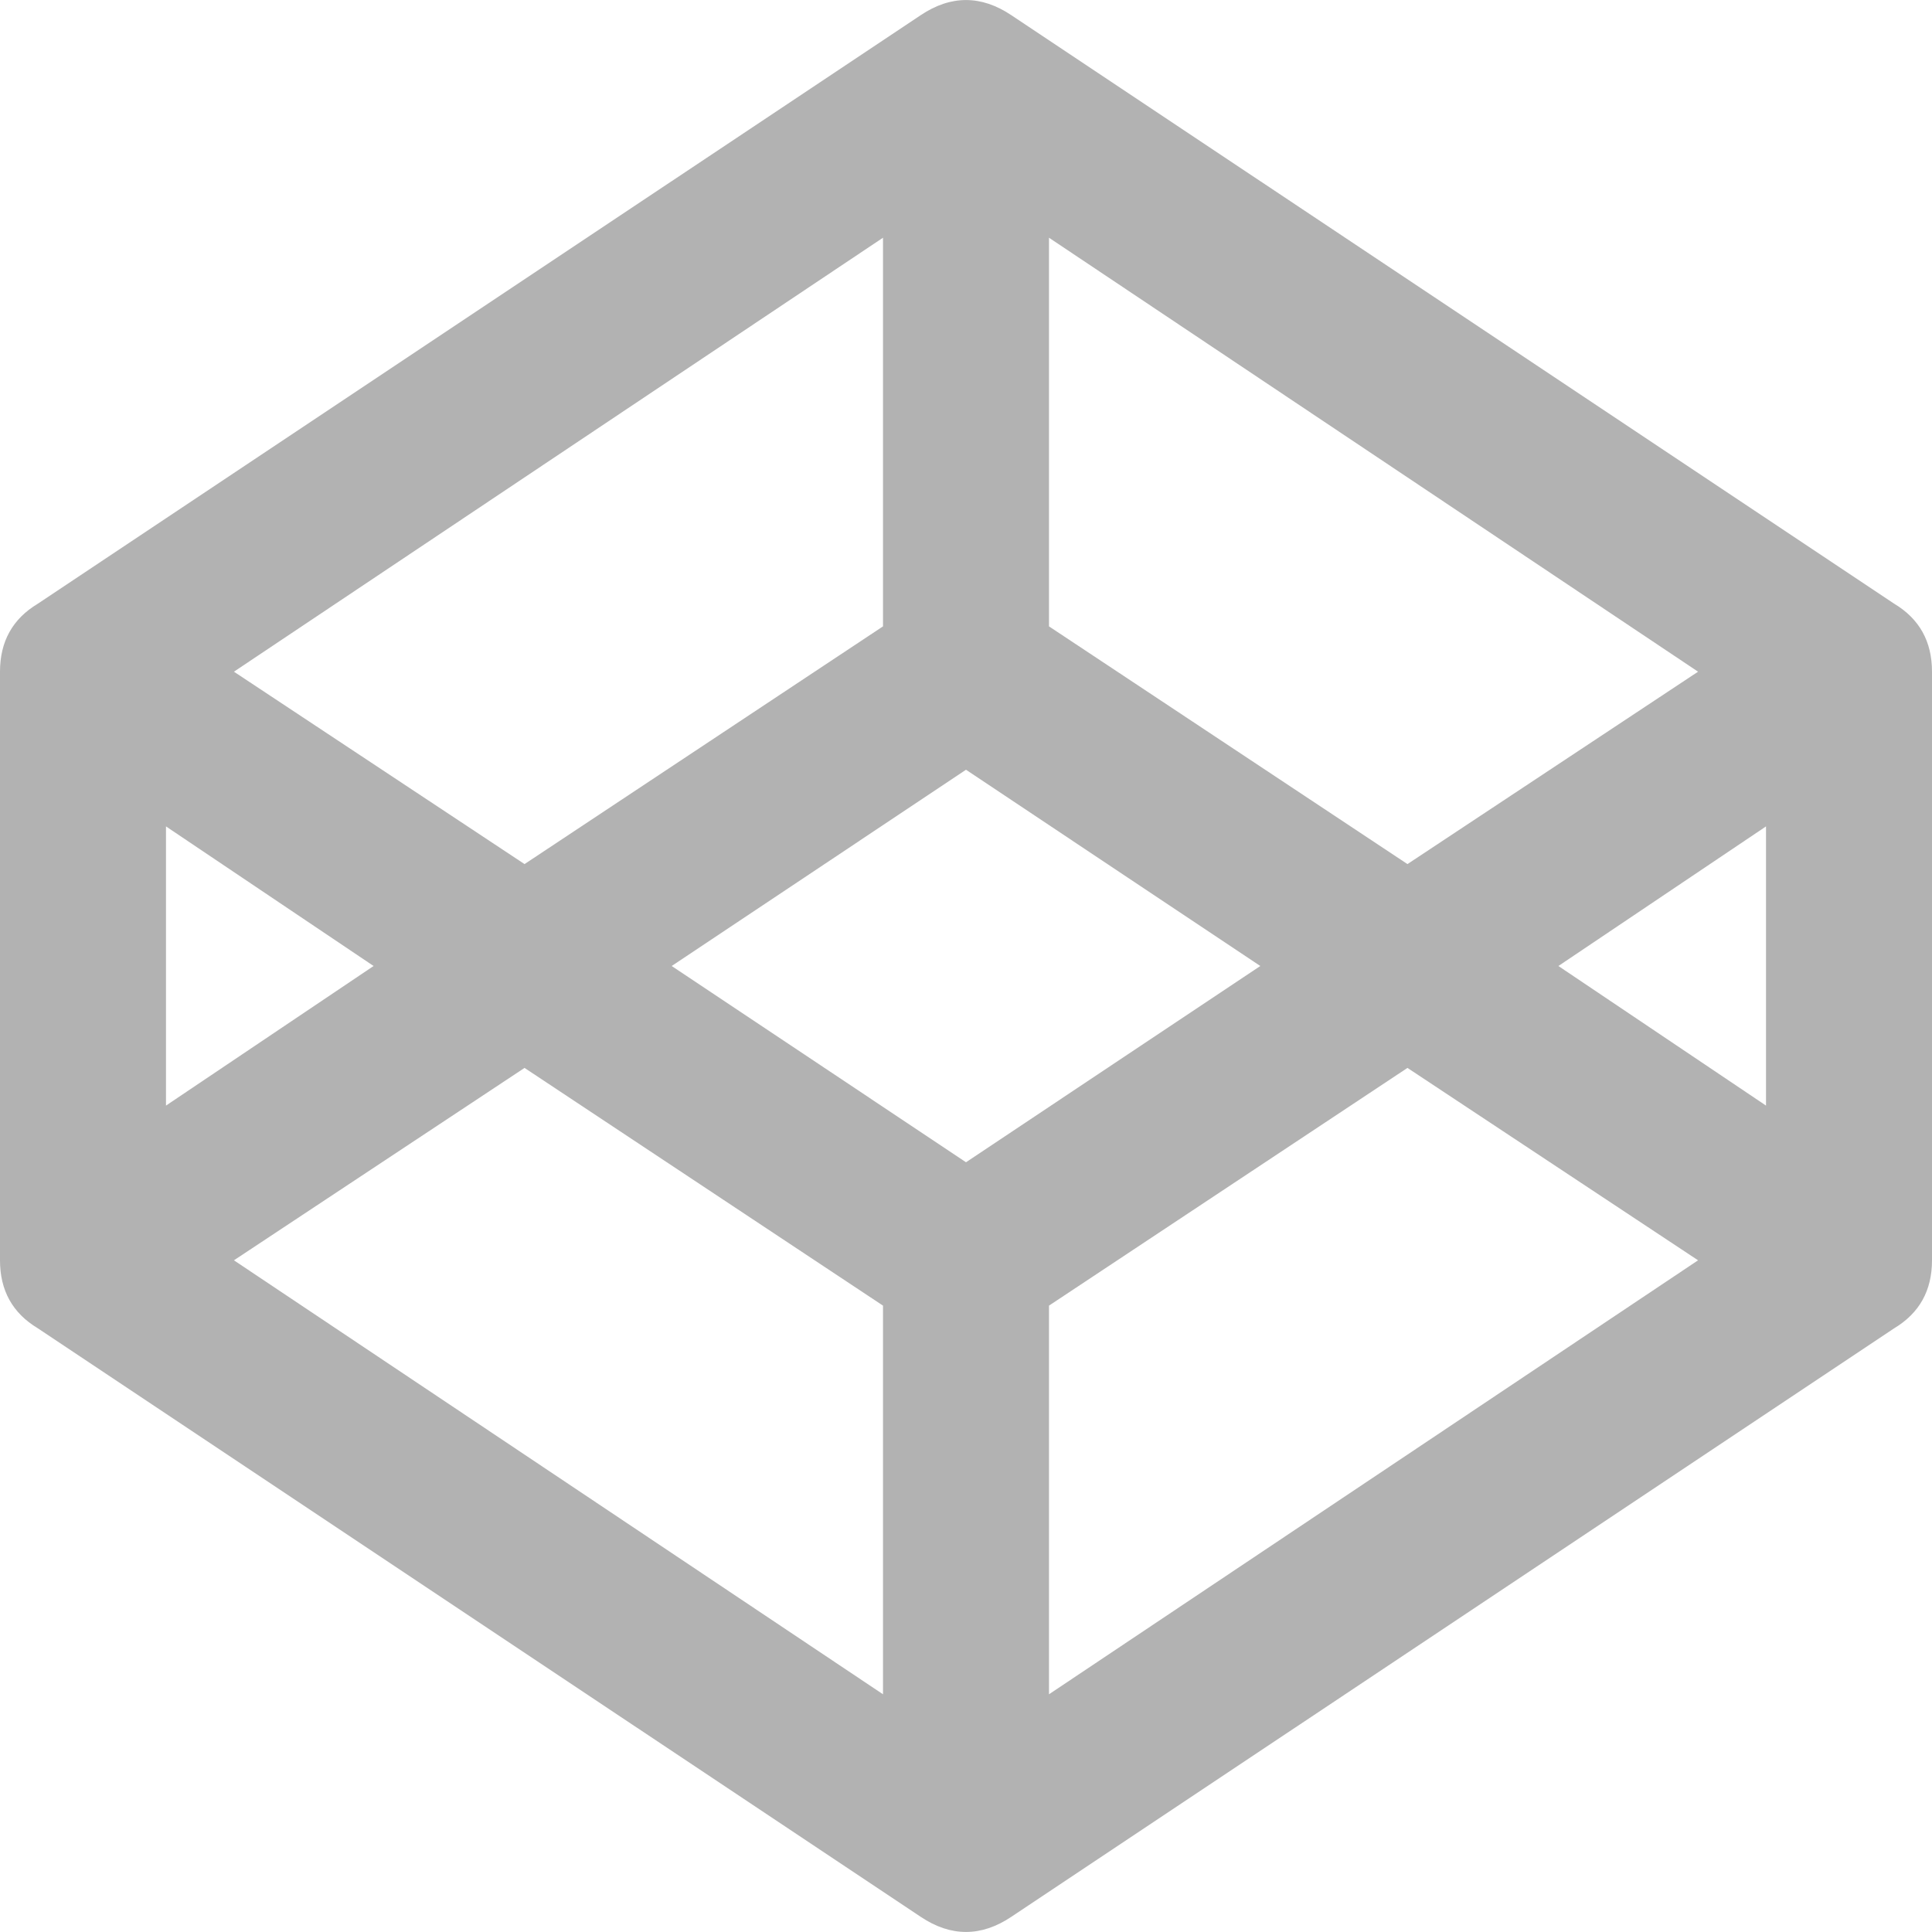
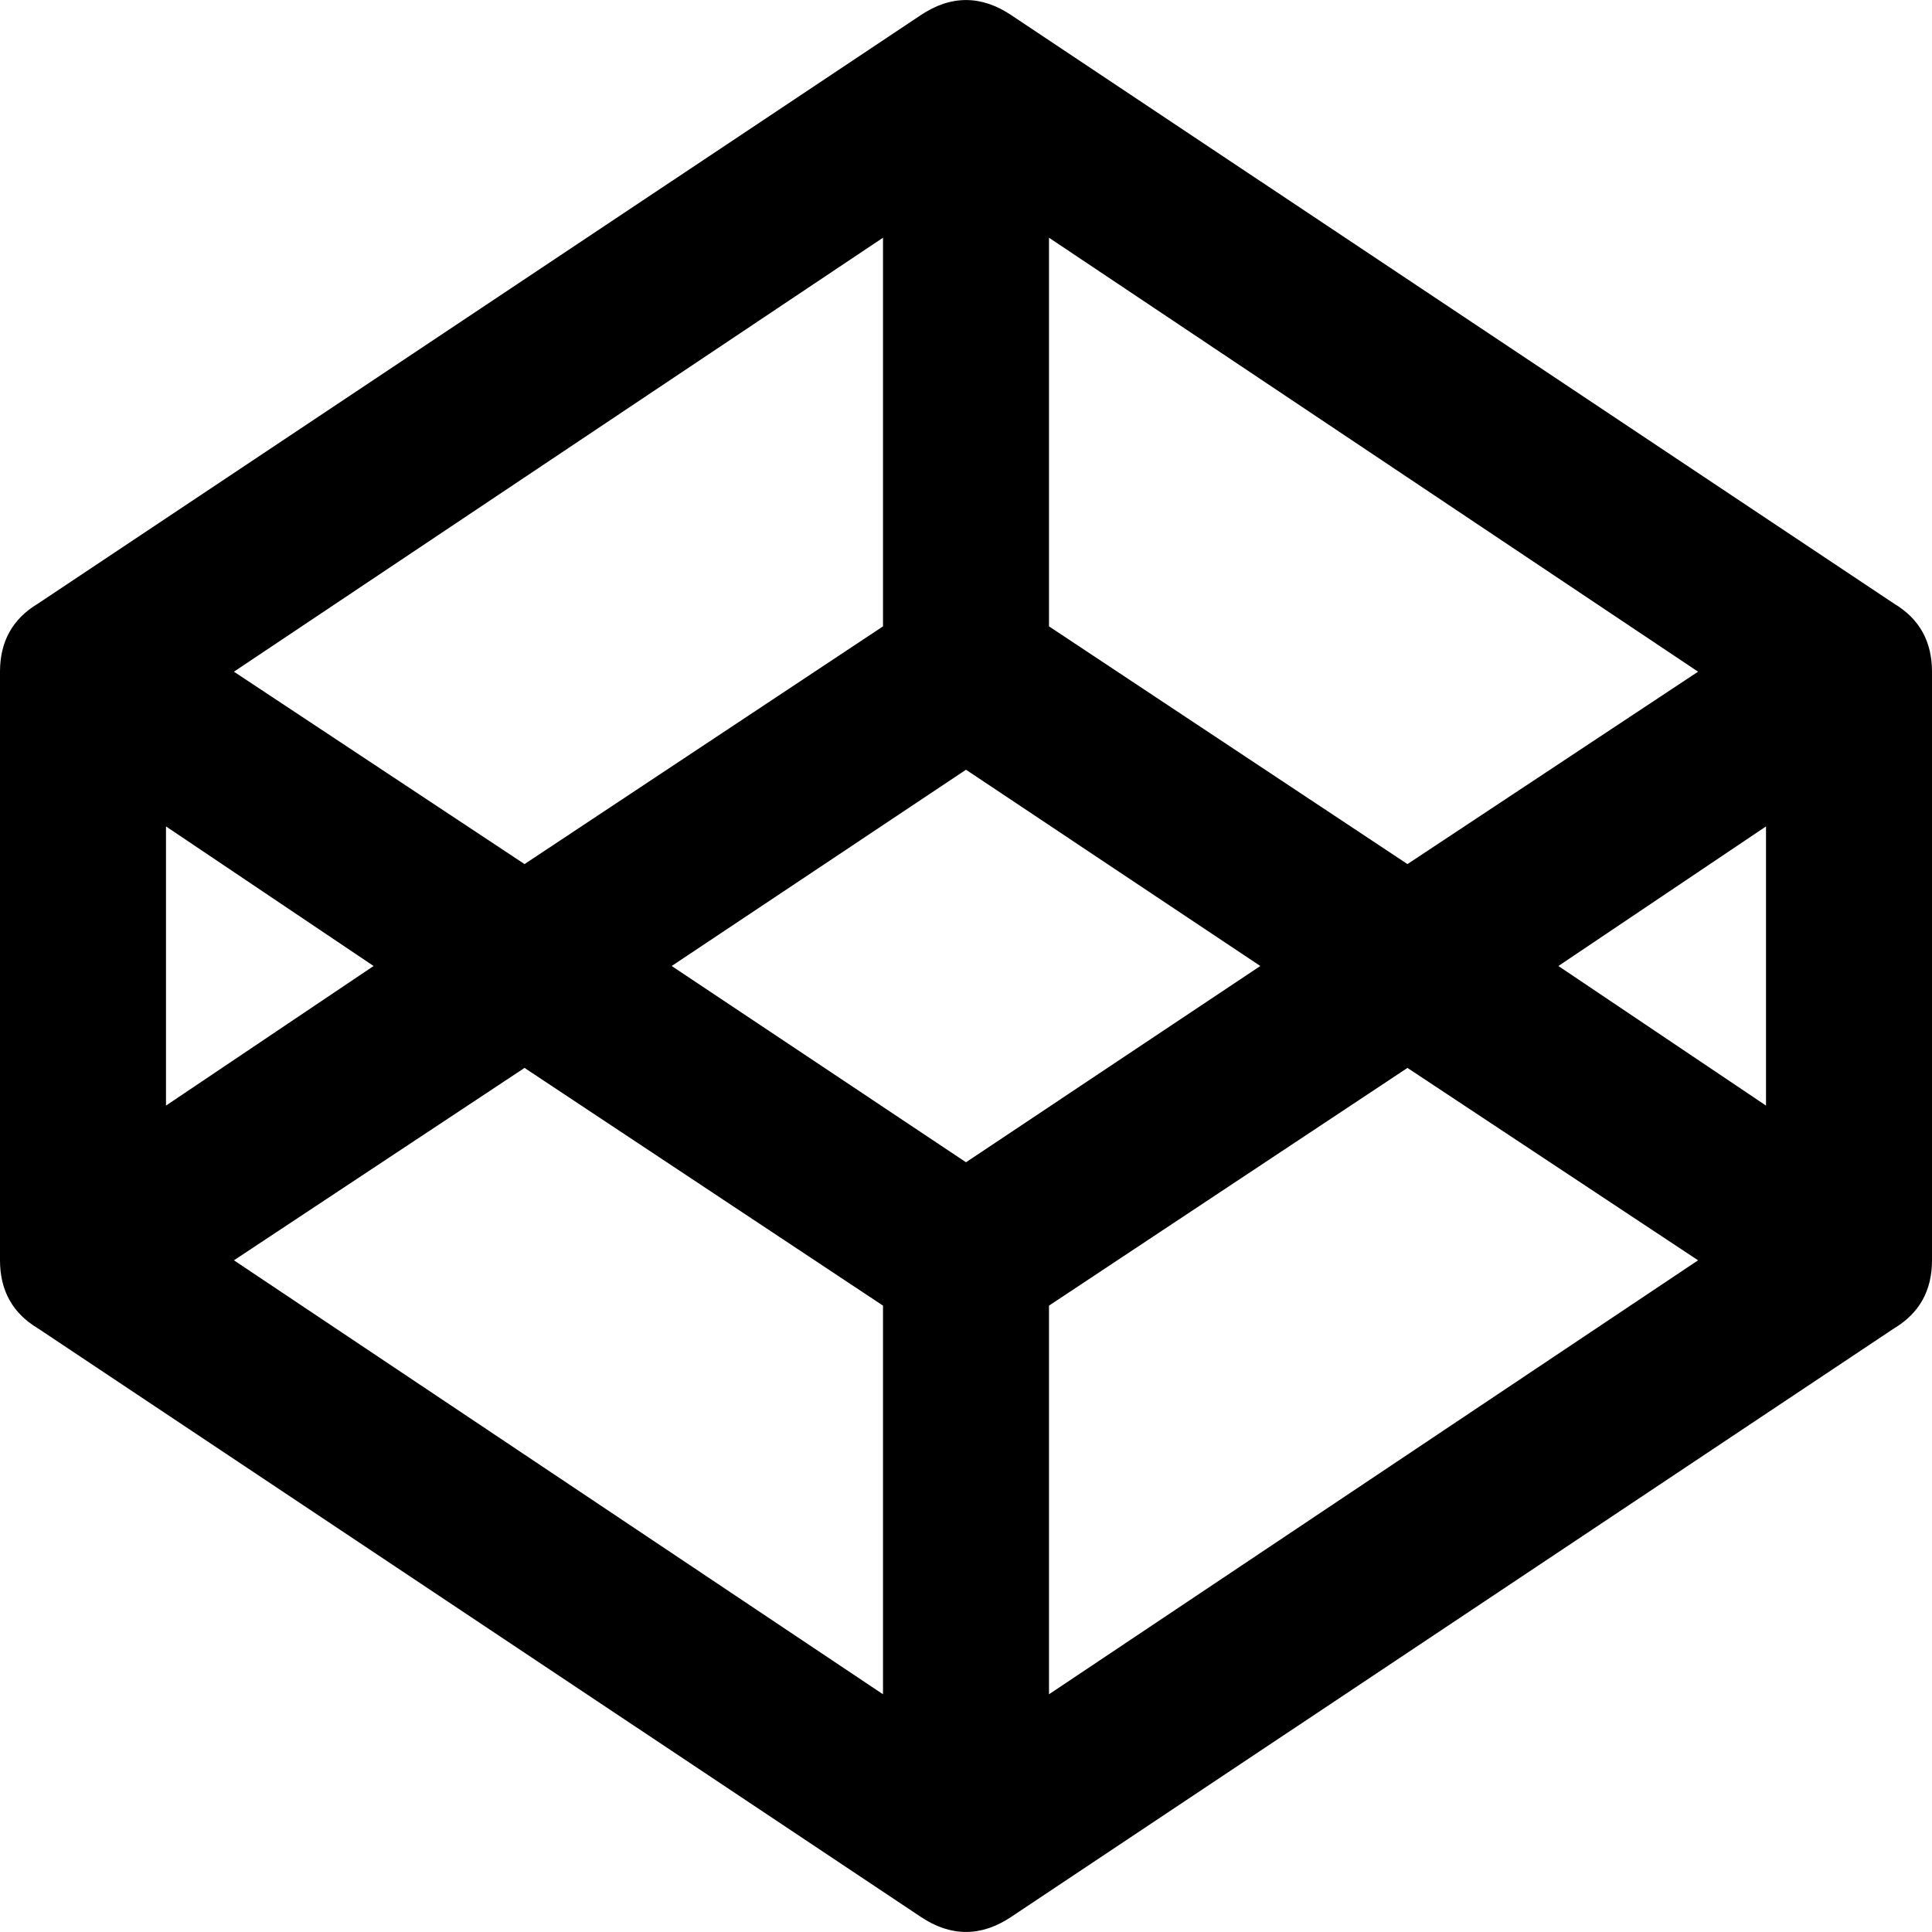
- <svg xmlns="http://www.w3.org/2000/svg" width="24" height="24" viewBox="0 0 24 24" fill="none">
-   <path d="M23.531 7.5L12.562 0.188C12.188 -0.062 11.812 -0.062 11.438 0.188L0.469 7.5C0.156 7.688 0 7.969 0 8.344V15.656C0 16.031 0.156 16.312 0.469 16.5L11.438 23.812C11.812 24.062 12.188 24.062 12.562 23.812L23.531 16.5C23.844 16.312 24 16.031 24 15.656V8.344C24 7.969 23.844 7.688 23.531 7.5ZM13.031 2.953L21.094 8.344L17.484 10.734L13.031 7.781V2.953ZM10.969 2.953V7.781L6.516 10.734L2.906 8.344L10.969 2.953ZM2.062 10.266L4.641 12L2.062 13.734V10.266ZM10.969 21.047L2.906 15.656L6.516 13.266L10.969 16.219V21.047ZM12 14.438L8.344 12L12 9.562L15.656 12L12 14.438ZM13.031 21.047V16.219L17.484 13.266L21.094 15.656L13.031 21.047ZM21.938 13.734L19.359 12L21.938 10.266V13.734Z" fill="#B2B2B2" />
+ <svg xmlns="http://www.w3.org/2000/svg" width="24" height="24" viewBox="0 0 24 24">
+   <path d="M23.531 7.5L12.562 0.188C12.188 -0.062 11.812 -0.062 11.438 0.188L0.469 7.5C0.156 7.688 0 7.969 0 8.344V15.656C0 16.031 0.156 16.312 0.469 16.5L11.438 23.812C11.812 24.062 12.188 24.062 12.562 23.812L23.531 16.5C23.844 16.312 24 16.031 24 15.656V8.344C24 7.969 23.844 7.688 23.531 7.5ZM13.031 2.953L21.094 8.344L17.484 10.734L13.031 7.781V2.953ZM10.969 2.953V7.781L6.516 10.734L2.906 8.344L10.969 2.953ZM2.062 10.266L4.641 12L2.062 13.734V10.266ZM10.969 21.047L2.906 15.656L6.516 13.266L10.969 16.219V21.047ZM12 14.438L8.344 12L12 9.562L15.656 12L12 14.438ZM13.031 21.047V16.219L17.484 13.266L21.094 15.656L13.031 21.047ZM21.938 13.734L19.359 12L21.938 10.266V13.734Z" />
</svg>
